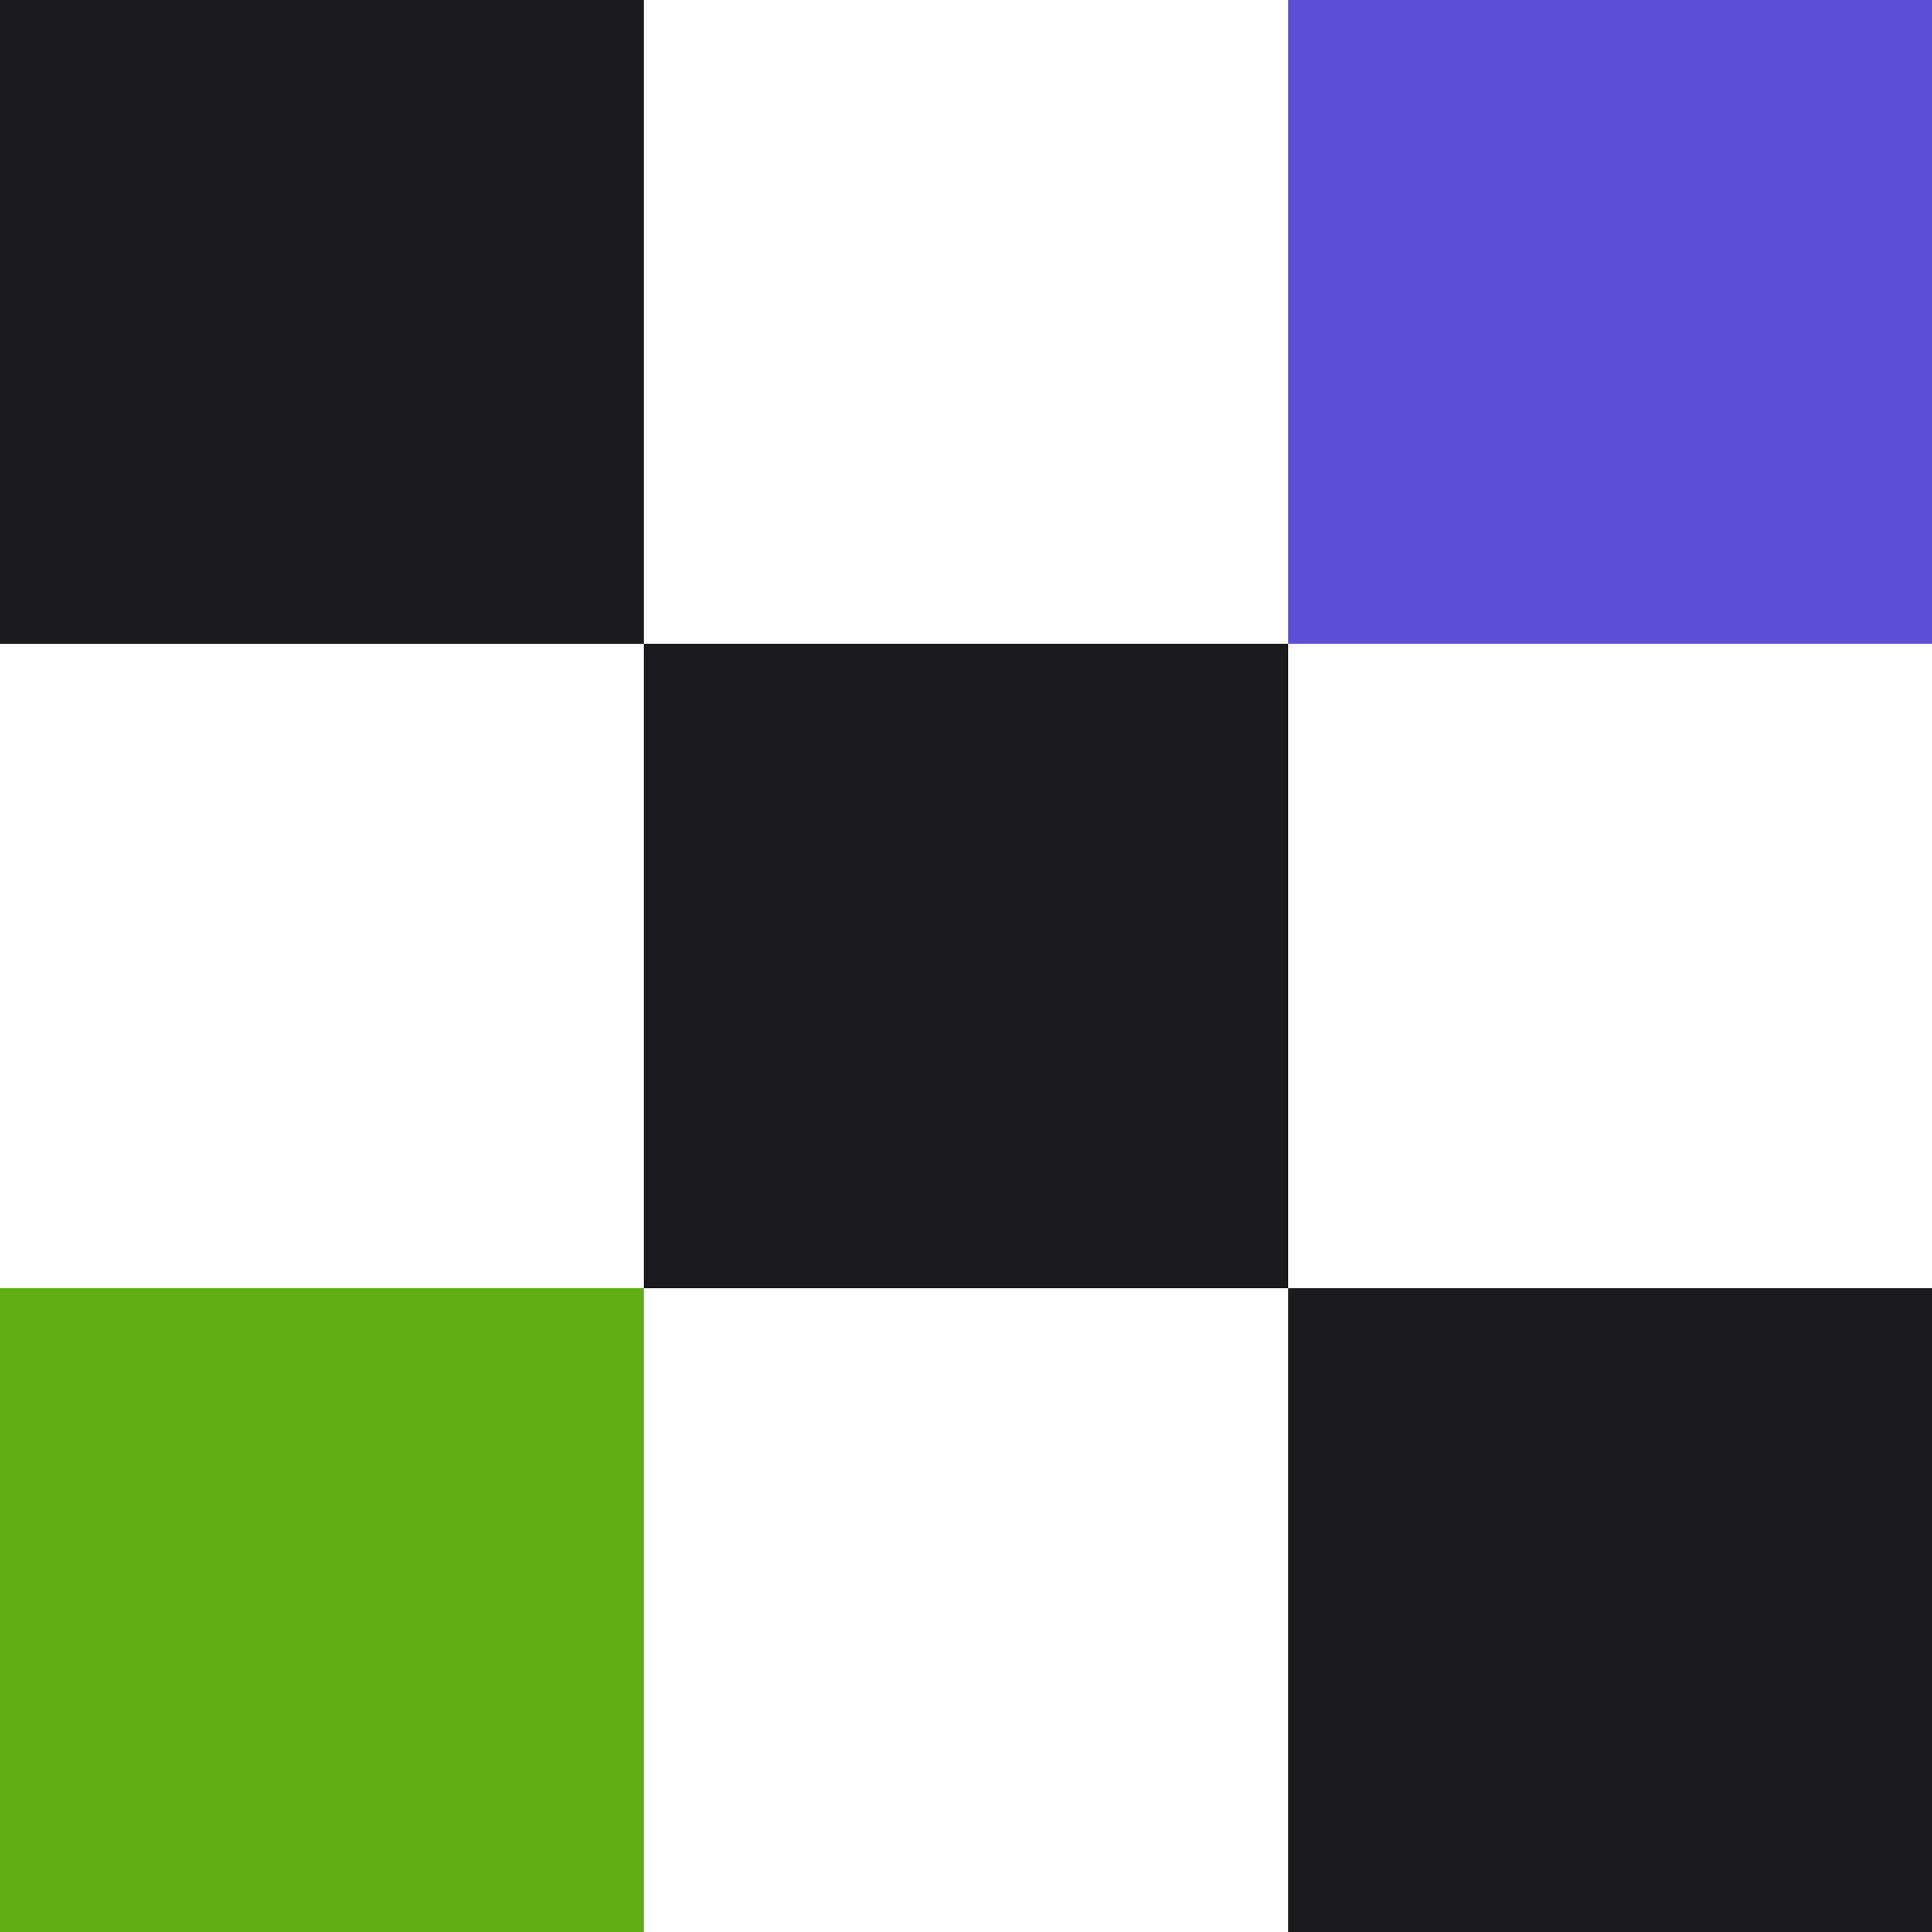
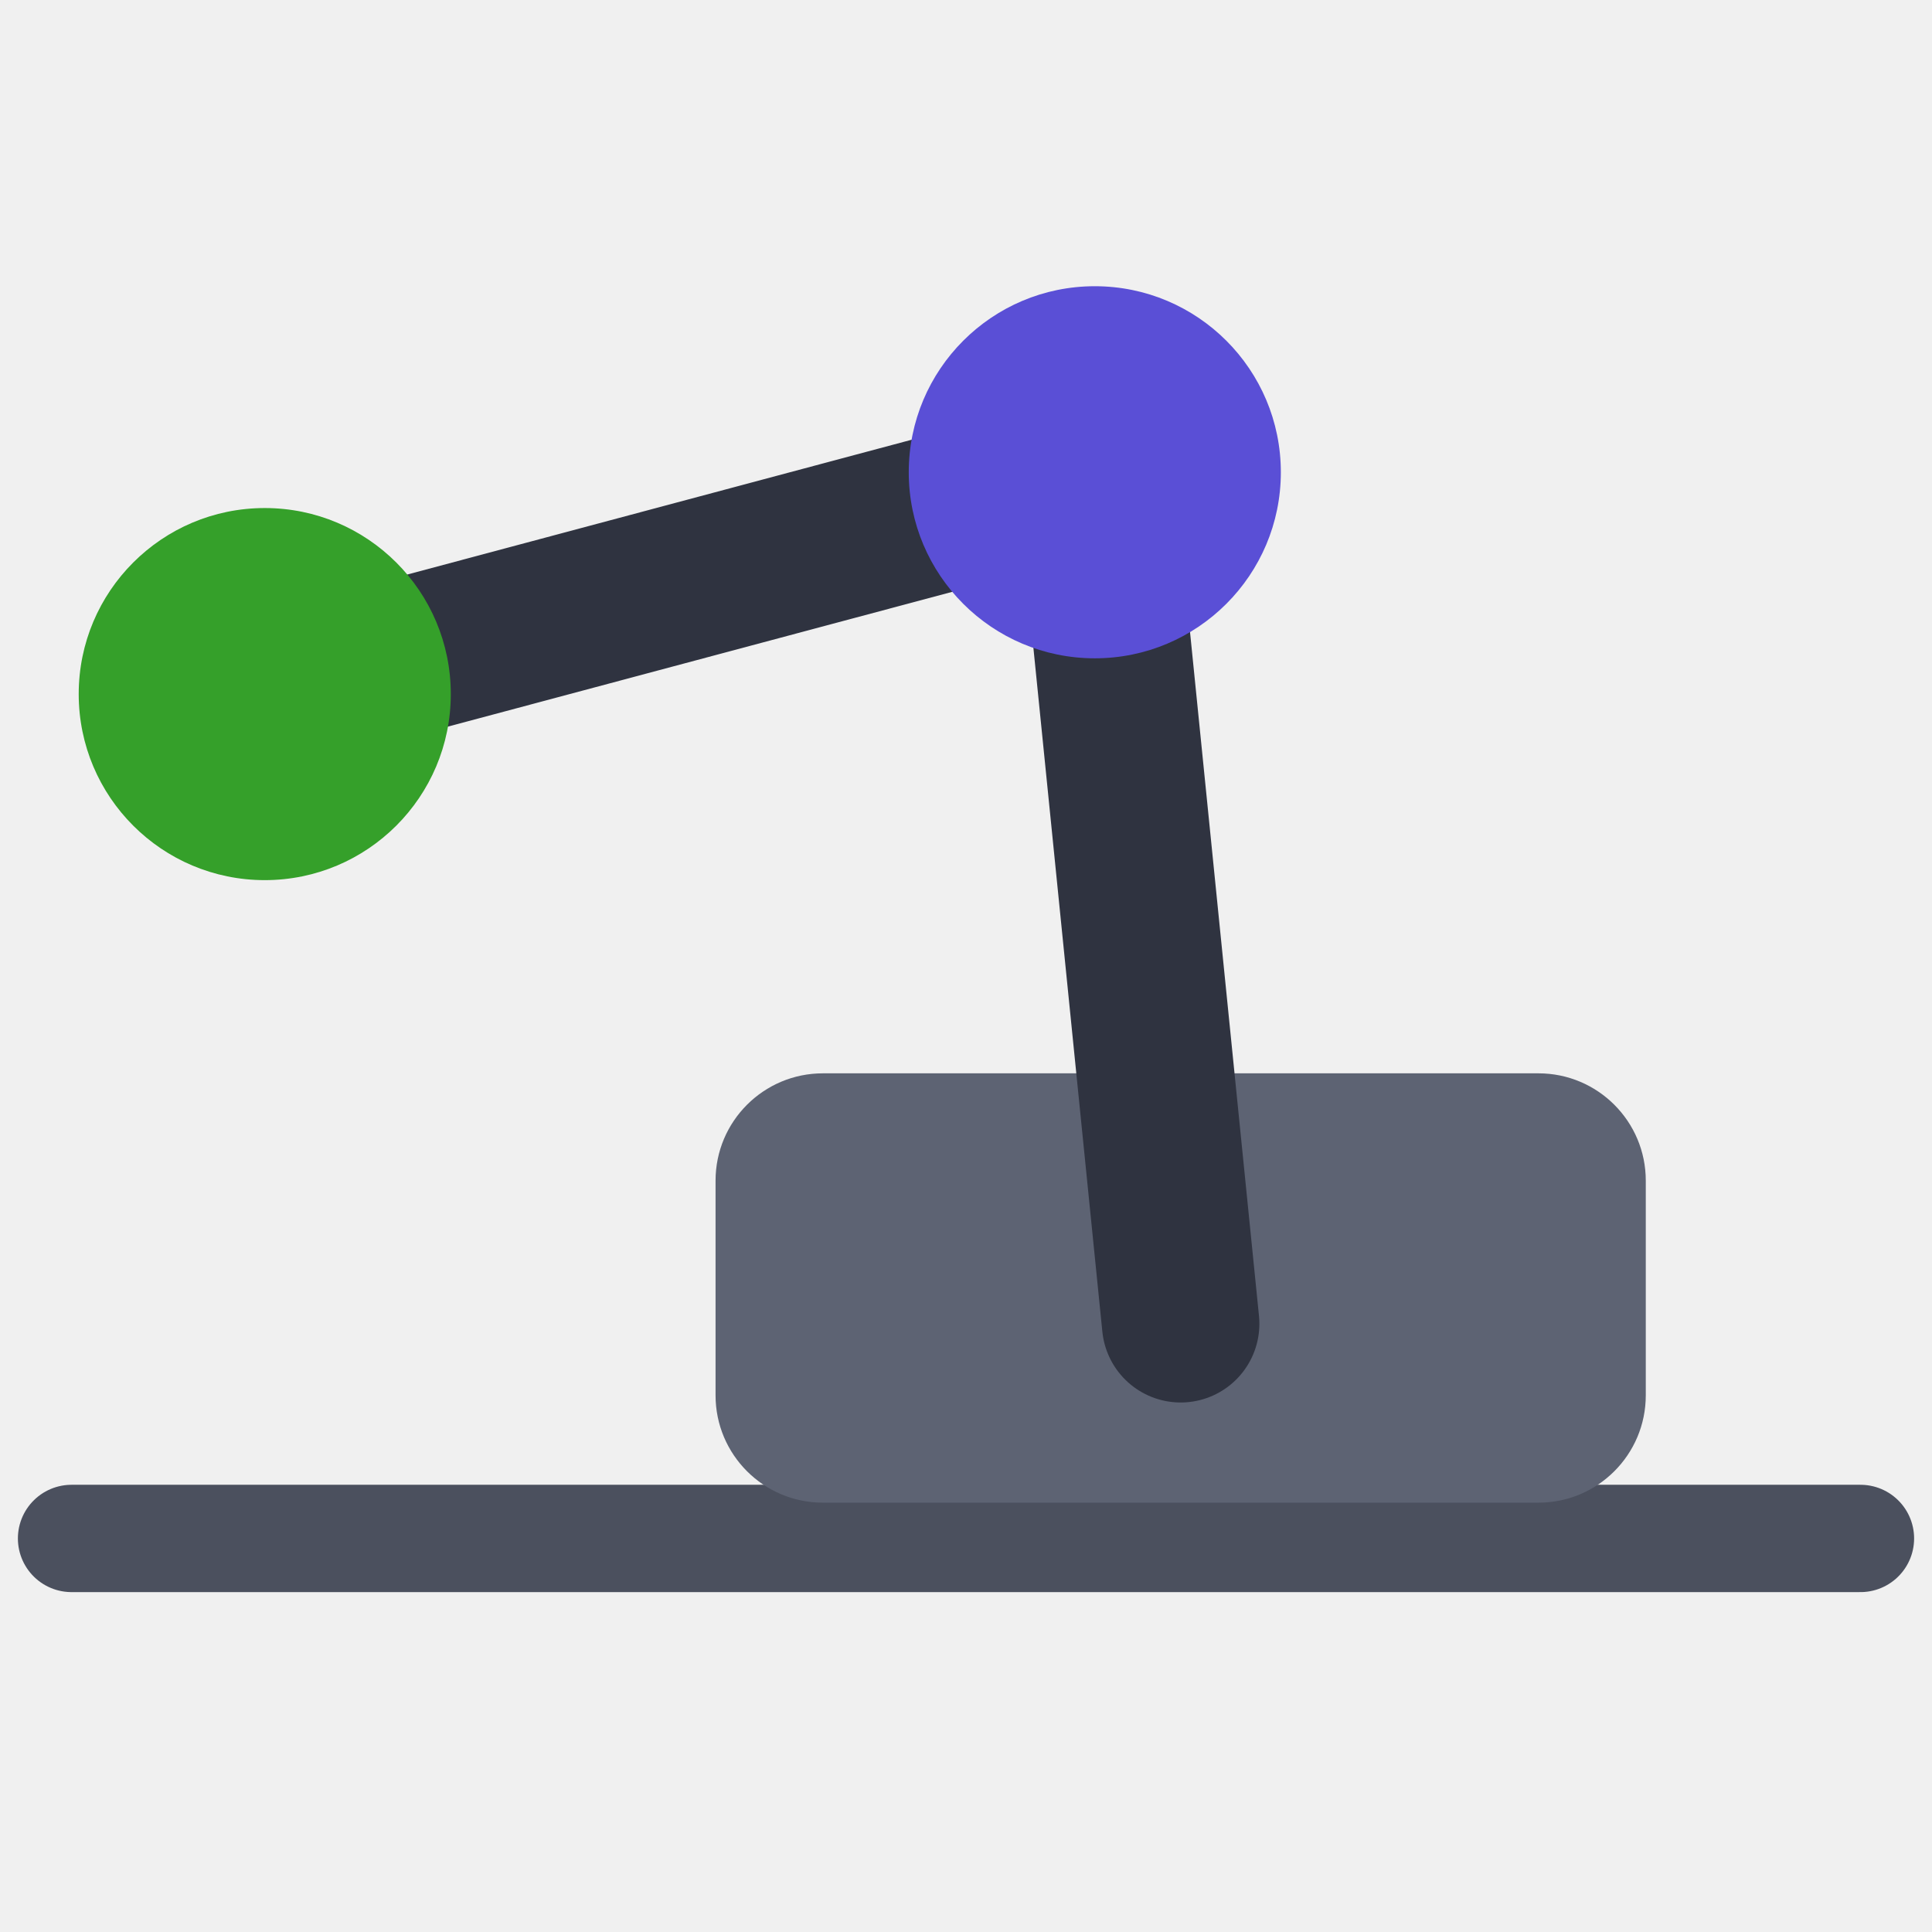
- <svg xmlns="http://www.w3.org/2000/svg" viewBox="0 0 3 3" shape-rendering="crispEdges">
+ <svg xmlns="http://www.w3.org/2000/svg" viewBox="4 7.5 27 27">
  <style>
-     .a{fill:#1b1b1f} .b{fill:#fff} .v{fill:#5a4fd6} .g{fill:#5fae16}
-     @media (prefers-color-scheme: dark) { .a{fill:#e9e9ee} .b{fill:#16161a} .v{fill:#a798ff} .g{fill:#adf45d} }
+     .g{stroke:#4b505e} .c{fill:#5d6373} .r{stroke:#2f3340} .b1{fill:#5a4fd6} .b2{fill:#35a02a}
+     @media (prefers-color-scheme: dark) { .g{stroke:#aab0c0} .c{fill:#c4c9d6} .r{stroke:#f1efff} .b1{fill:#b3a8ff} .b2{fill:#b8ff6a} }
  </style>
-   <rect class="b" width="3" height="3" />
-   <rect class="a" x="0" y="0" width="1" height="1" />
-   <rect class="v" x="2" y="0" width="1" height="1" />
-   <rect class="a" x="1" y="1" width="1" height="1" />
-   <rect class="g" x="0" y="2" width="1" height="1" />
-   <rect class="a" x="2" y="2" width="1" height="1" />
+   <line class="g" x1="5" y1="29" x2="30" y2="29" stroke-width="1.5" stroke-linecap="round" />
+   <g transform="translate(4.5 0)">
+     <rect class="c" x="9.5" y="22.5" width="13" height="6" rx="1.5" />
+     <g stroke-width="2.2" stroke-linecap="round">
+       <line class="r" x1="16.0" y1="26.0" x2="14.8" y2="14.1" />
+       <line class="r" x1="14.8" y1="14.1" x2="3.2" y2="17.2" />
+     </g>
+     <circle class="b1" cx="14.8" cy="14.1" r="2.6" />
+     <circle class="b2" cx="3.2" cy="17.2" r="2.6" />
+   </g>
</svg>
